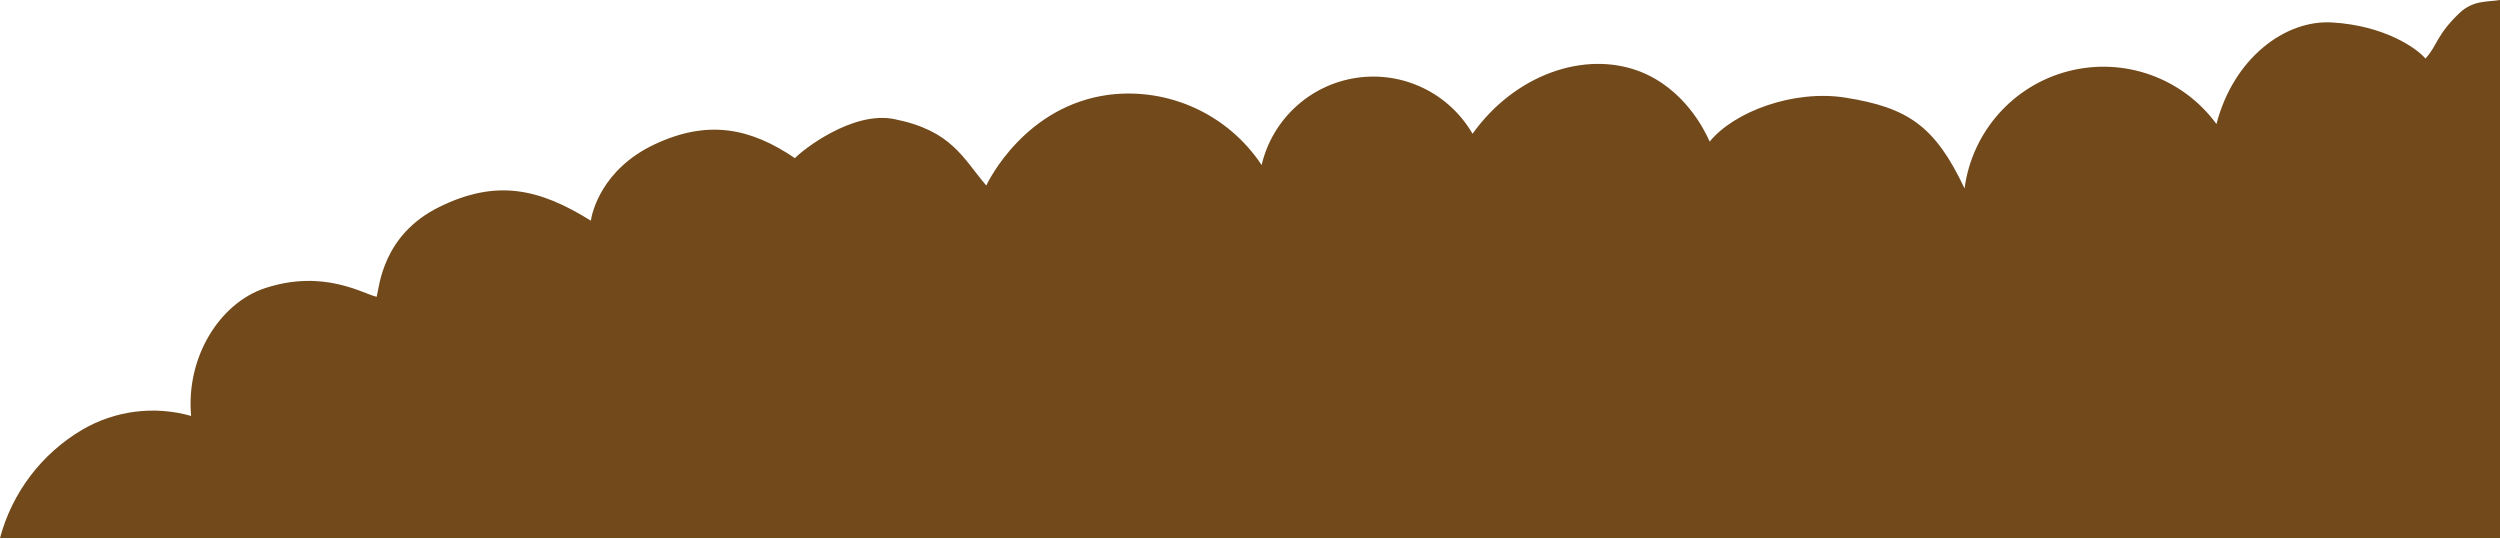
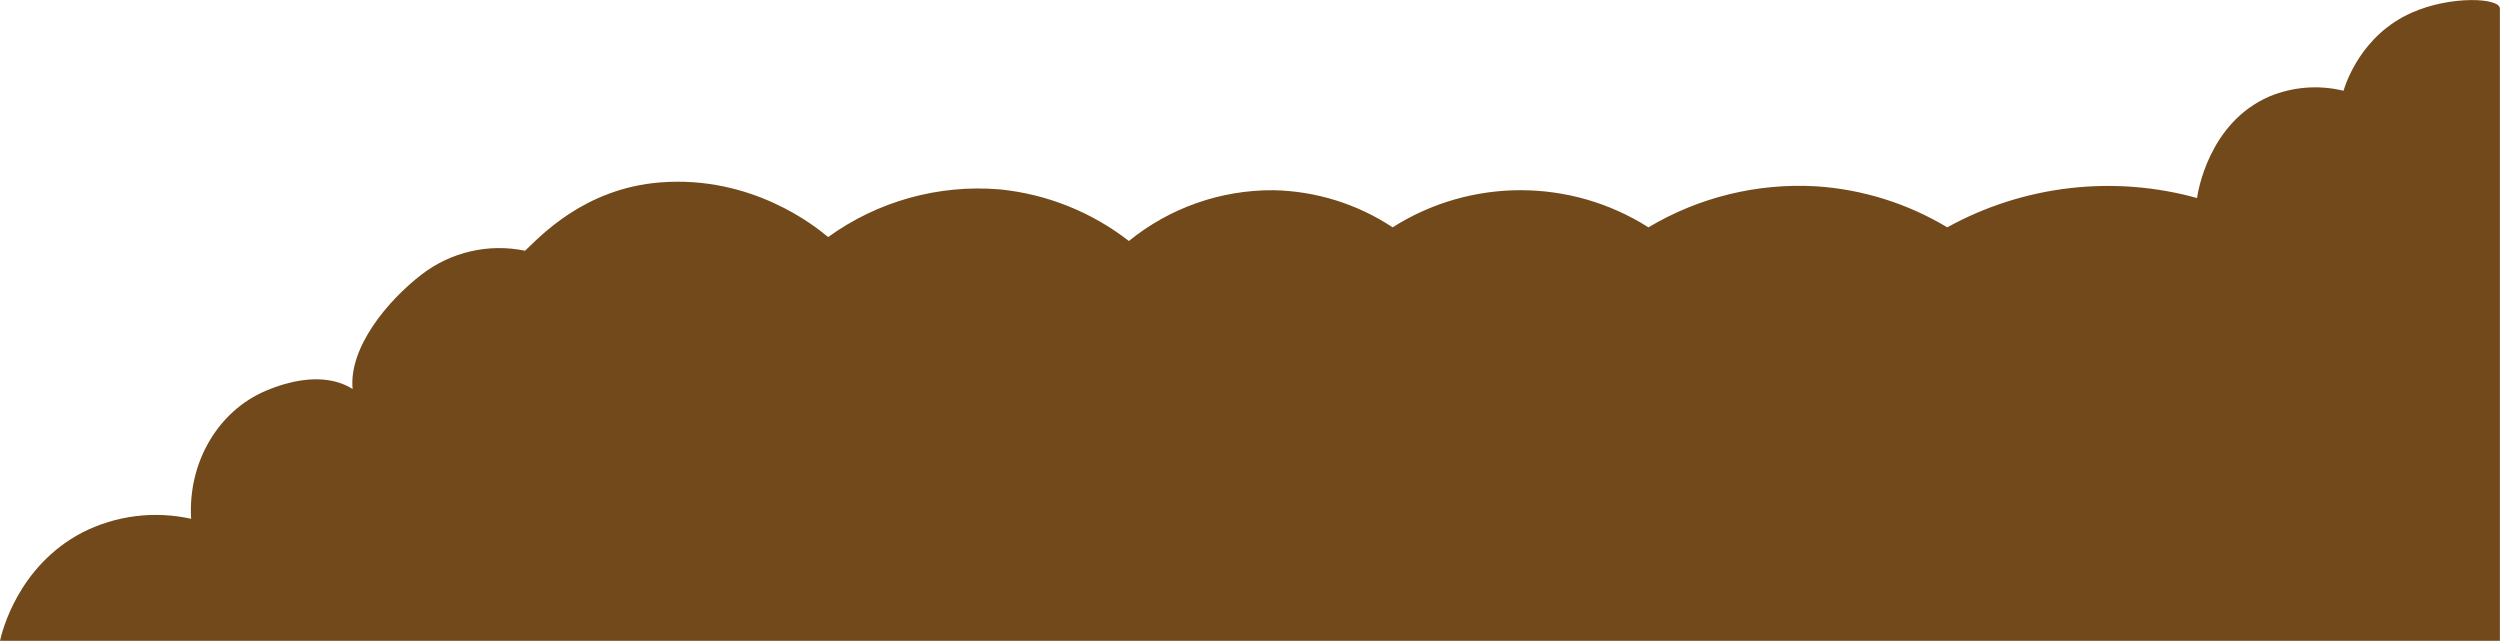
- <svg xmlns="http://www.w3.org/2000/svg" id="Layer_3" data-name="Layer 3" viewBox="0 0 435.81 93.79">
+ <svg xmlns="http://www.w3.org/2000/svg" id="dirt_3" data-name="dirt 3" viewBox="0 0 435.81 111.72">
  <defs>
    <style>.cls-1{fill:#71491a;}</style>
  </defs>
-   <path class="cls-1" d="M0,93.79A31.28,31.28,0,0,1,14.32,74.92a24.37,24.37,0,0,1,19-2.41c-.94-10.27,5-19.71,12.94-22.3,10.21-3.32,17,1,19.4,1.53.48-1.77,1-10.77,10.9-15.65S93.92,32.81,103,38.47c.18-1.37,1.88-8.94,11.06-13.28,9.36-4.42,16.79-2.87,24.51,2.38,1.19-1.29,10-8.32,17.36-6.8,10,2,11.92,6.8,16,11.57.42-.88,6.83-13.94,21.45-15.83a27.82,27.82,0,0,1,26.55,12.26,20,20,0,0,1,36.77-5.45C264.07,13,276.21,8.78,285.79,12.43c7.78,3,11.31,10.14,12.25,12.25,4.29-5.25,14.68-9.09,23.66-7.66,10.91,1.74,15.61,4.92,20.77,15.83a24.42,24.42,0,0,1,43.91-11.23c3-11.53,12-18.16,20.09-17.71,9.19.52,14.87,4.52,16.34,6.3,2.08-2.25,1.89-4.1,6-8C431.2,0,433.61.37,435.81,0V93.79" />
+   <path class="cls-1" d="M0,118.47c.38-1.69,3.16-13,14.32-18.87a28.3,28.3,0,0,1,19-2.4C32.73,87.39,38,78.43,46.3,74.9c9.47-4,14.13-.93,15.17-.33-.7-7.22,6.12-15.41,12-19.94a22.18,22.18,0,0,1,18.06-4.16c2.53-2.37,10.24-10.86,23.56-11.91,16-1.26,27.06,7.66,29.27,9.53a44.67,44.67,0,0,1,29.87-8.32,43.76,43.76,0,0,1,22.56,9A39.56,39.56,0,0,1,222,39.92a39.05,39.05,0,0,1,20.77,6.47,41.63,41.63,0,0,1,44.59,0,51.3,51.3,0,0,1,29.28-7.15,50.77,50.77,0,0,1,22.81,7.15A58.1,58.1,0,0,1,383,41.28c.1-.78,1.93-13.08,12.6-17.7a20.82,20.82,0,0,1,12.93-1c.39-1.27,3.09-9.73,11.92-13.62,6.78-3,15.34-2.6,15.34-.7V118.47Z" transform="translate(0 -6.76)" />
</svg>
